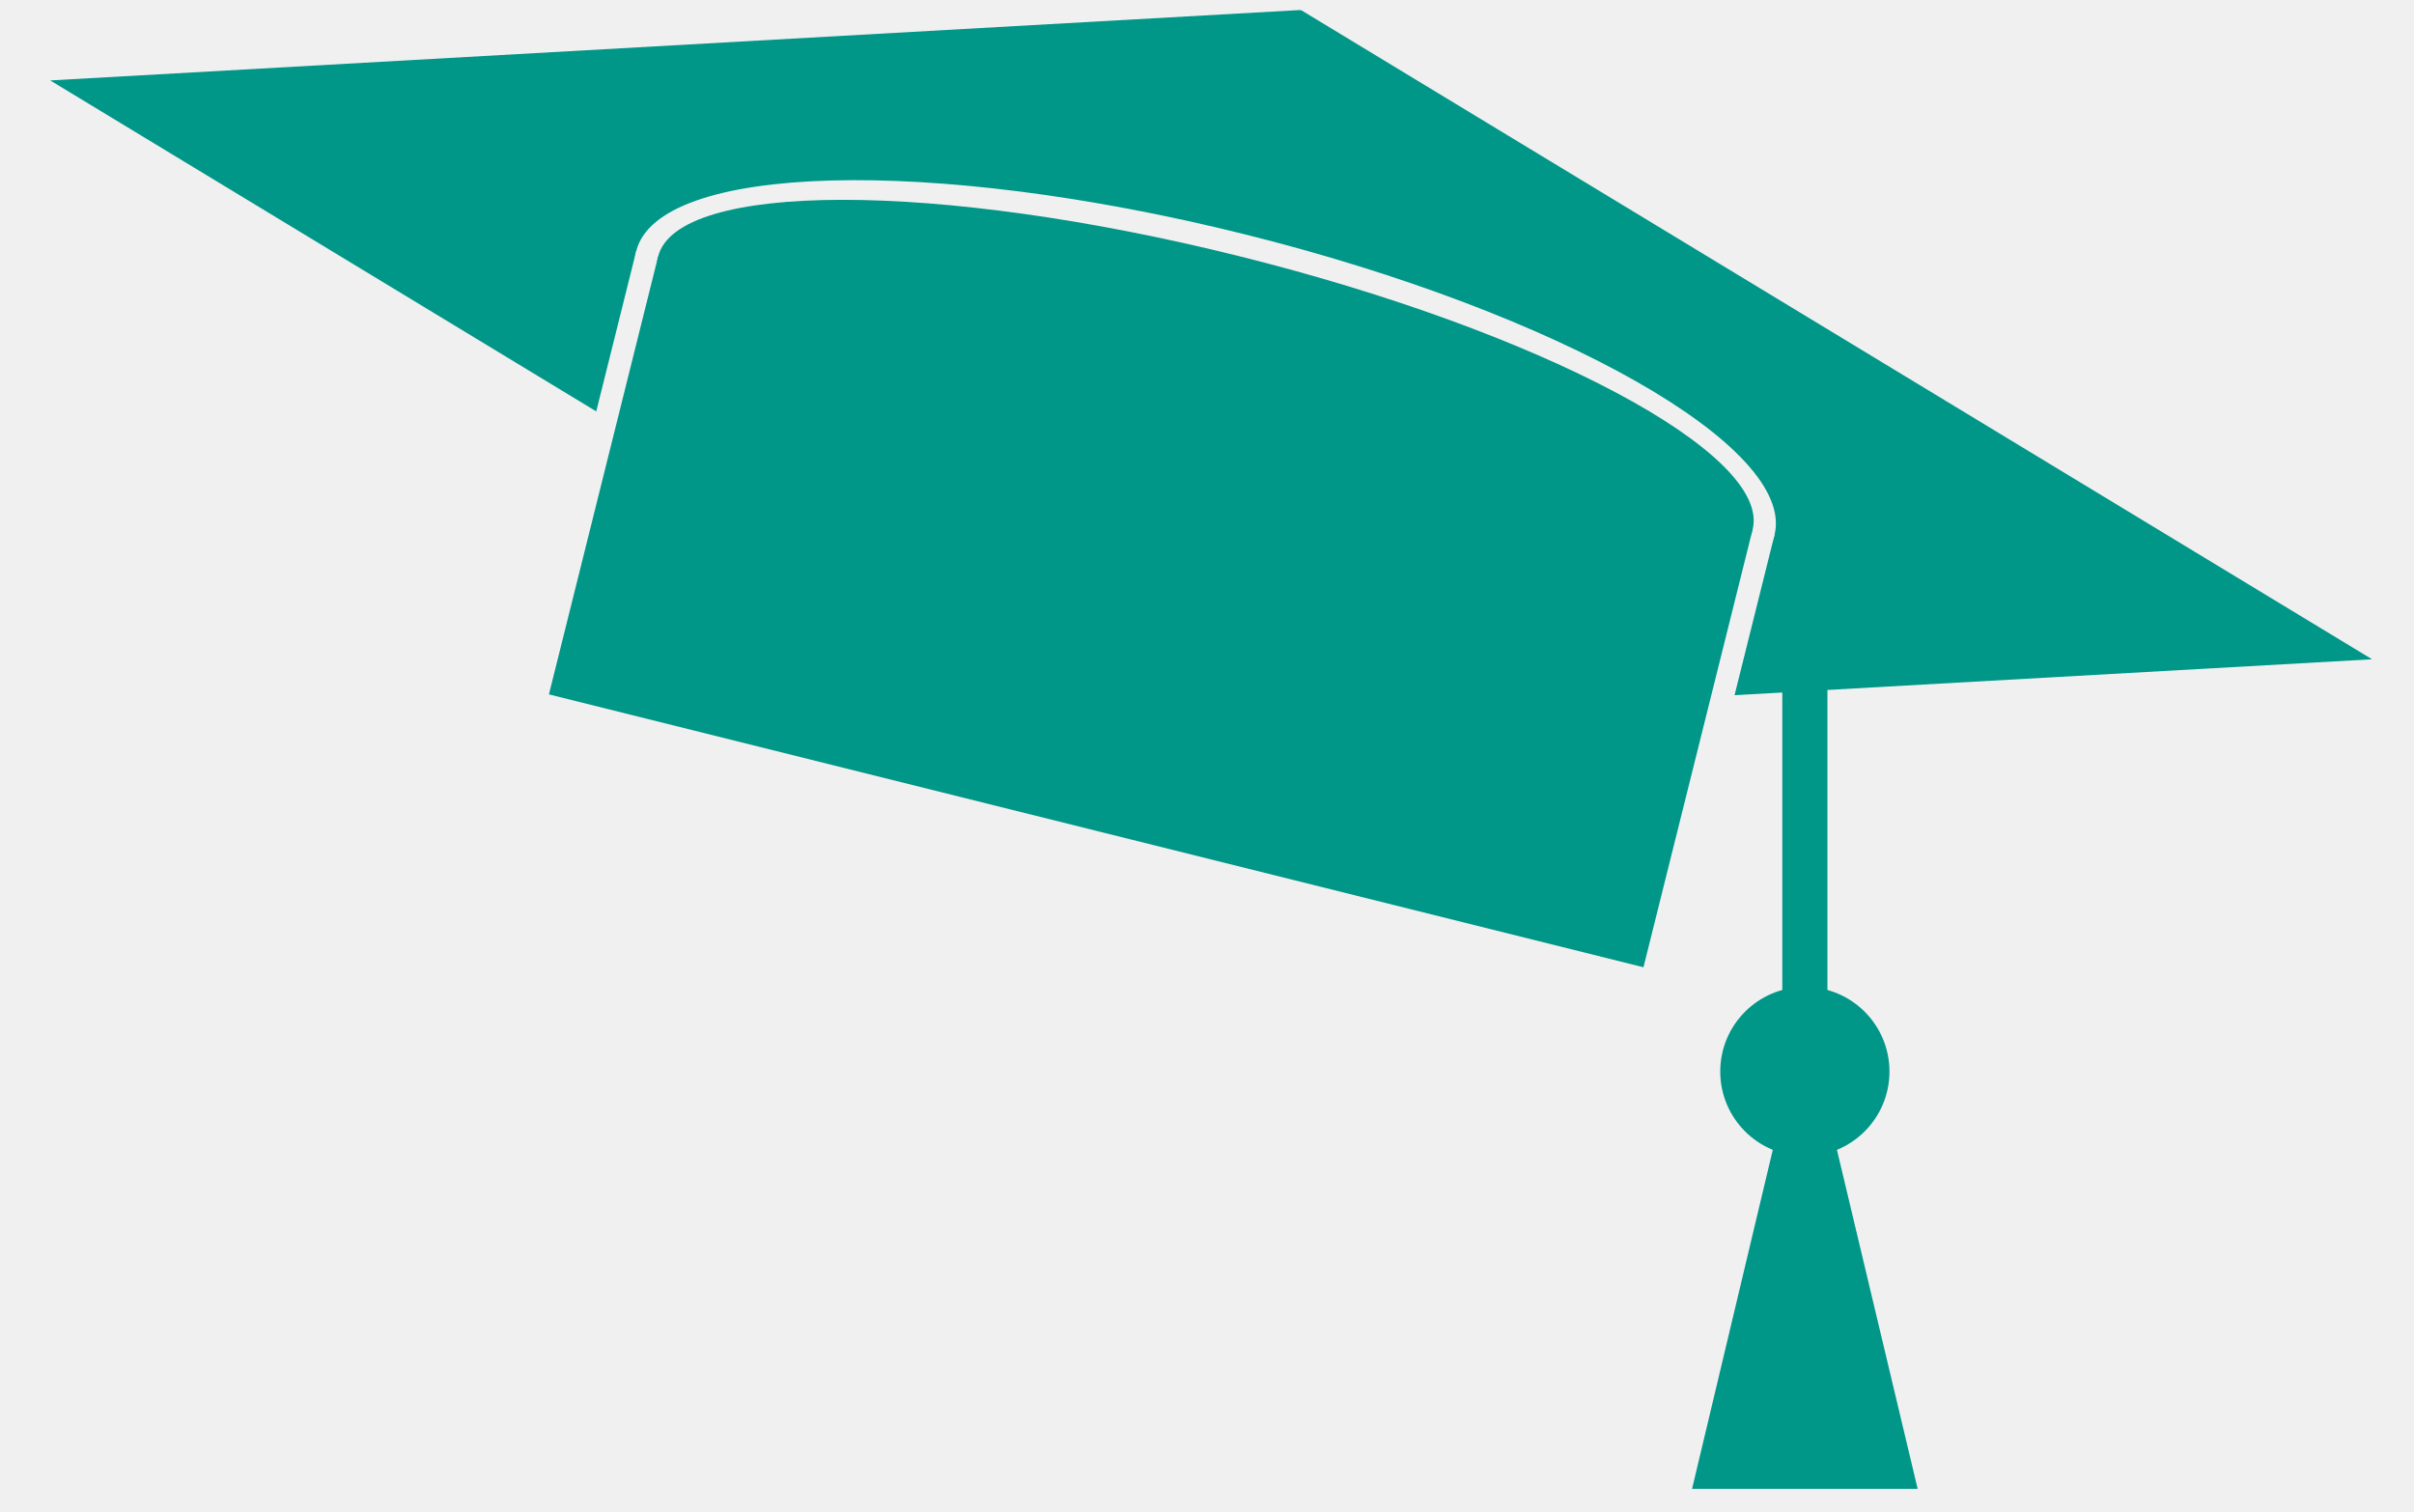
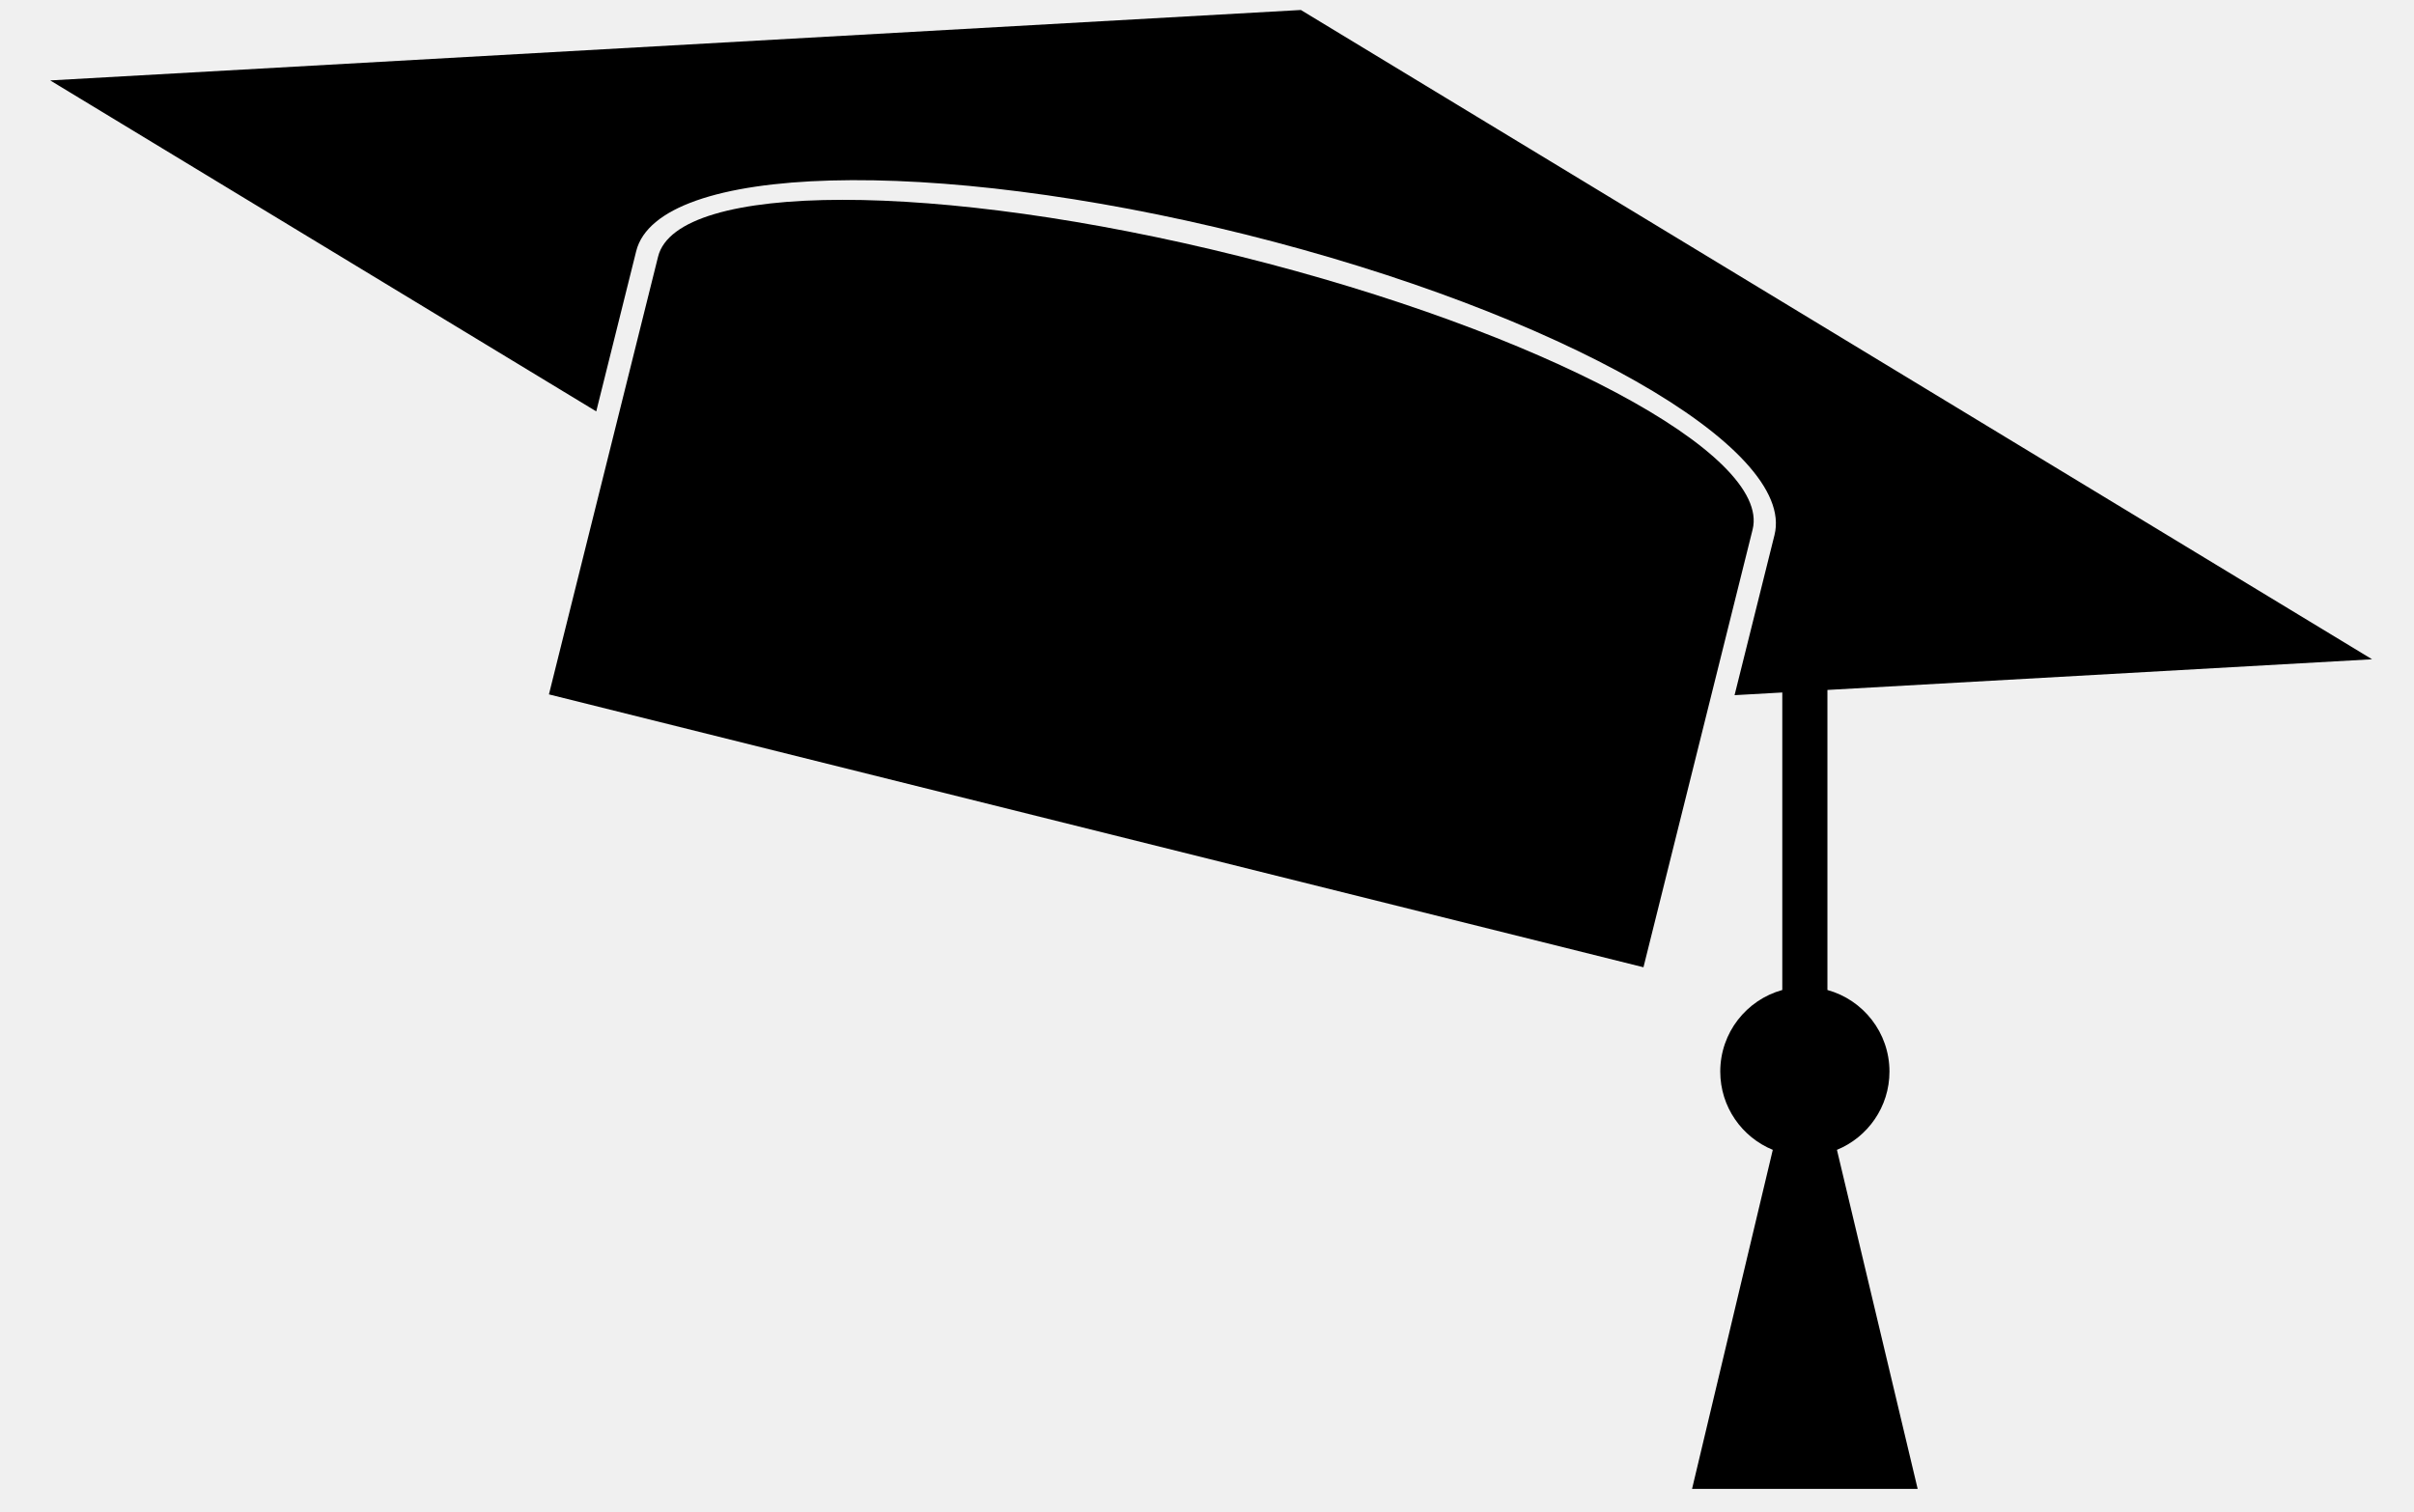
- <svg xmlns="http://www.w3.org/2000/svg" version="1.1" xml:space="preserve" width="428" height="268" viewBox="0 0 428 268" preserveAspectRatio="xMaxYMax meet" fill="#009688">
-   <defs>
-     <mask id="tube-cut">
-       <rect x="0" y="0" width="100%" height="100%" fill="white" />
-       <rect x="110" y="70" width="208" height="80" fill="black" />
-       <ellipse cx="214" cy="70" rx="104" ry="29" fill="black" />
-     </mask>
-   </defs>
-   <g transform="translate(23 -50) rotate(14)" class="hat">
-     <g mask="url(#tube-cut)">
-       <rect x="0" y="0" width="300" height="300" transform="translate(214 0) scale(1 0.31) rotate(45)" />
-     </g>
-     <rect x="114" y="70" width="200" height="80" />
-     <ellipse cx="214" cy="70" rx="100" ry="25" />
-   </g>
-   <g class="ponpon" transform="translate(300, 80)">
-     <rect x="16" y="0" width="8" height="100" />
-     <circle cx="20" cy="110" r="15" />
-     <polygon points="20,100 40,184 0,184" />
-   </g>
+ <svg xmlns="http://www.w3.org/2000/svg" width="428" height="268" viewBox="0 0 428 268" preserveAspectRatio="xMaxYMax meet">
+   <path d="M 116.679 45.5 L 97.325 123.124 L 291.385 171.508 L 310.738 93.884 C 310.738 93.884 310.738 93.884 310.738 93.884 C 314.079 80.487 273.345 58.796 219.757 45.435 C 166.169 32.074 120.02 32.103 116.679 45.5 Z" />
+   <path d="M 324 122.337 L 324 175.539 C 330.342 177.29 335 183.101 335 190 C 335 196.271 331.151 201.644 325.687 203.884 L 340 264 L 300 264 L 314.313 203.884 C 308.849 201.644 305 196.271 305 190 C 305 183.101 309.658 177.29 316 175.539 L 316 122.787 L 307.536 123.264 L 314.62 94.852 C 318.494 79.311 276.456 55.449 220.725 41.553 C 164.993 27.658 116.673 28.992 112.798 44.532 L 105.714 72.944 L 8.904 14.259 L 230.643 1.771 L 420.565 116.898 Z" />
</svg>
